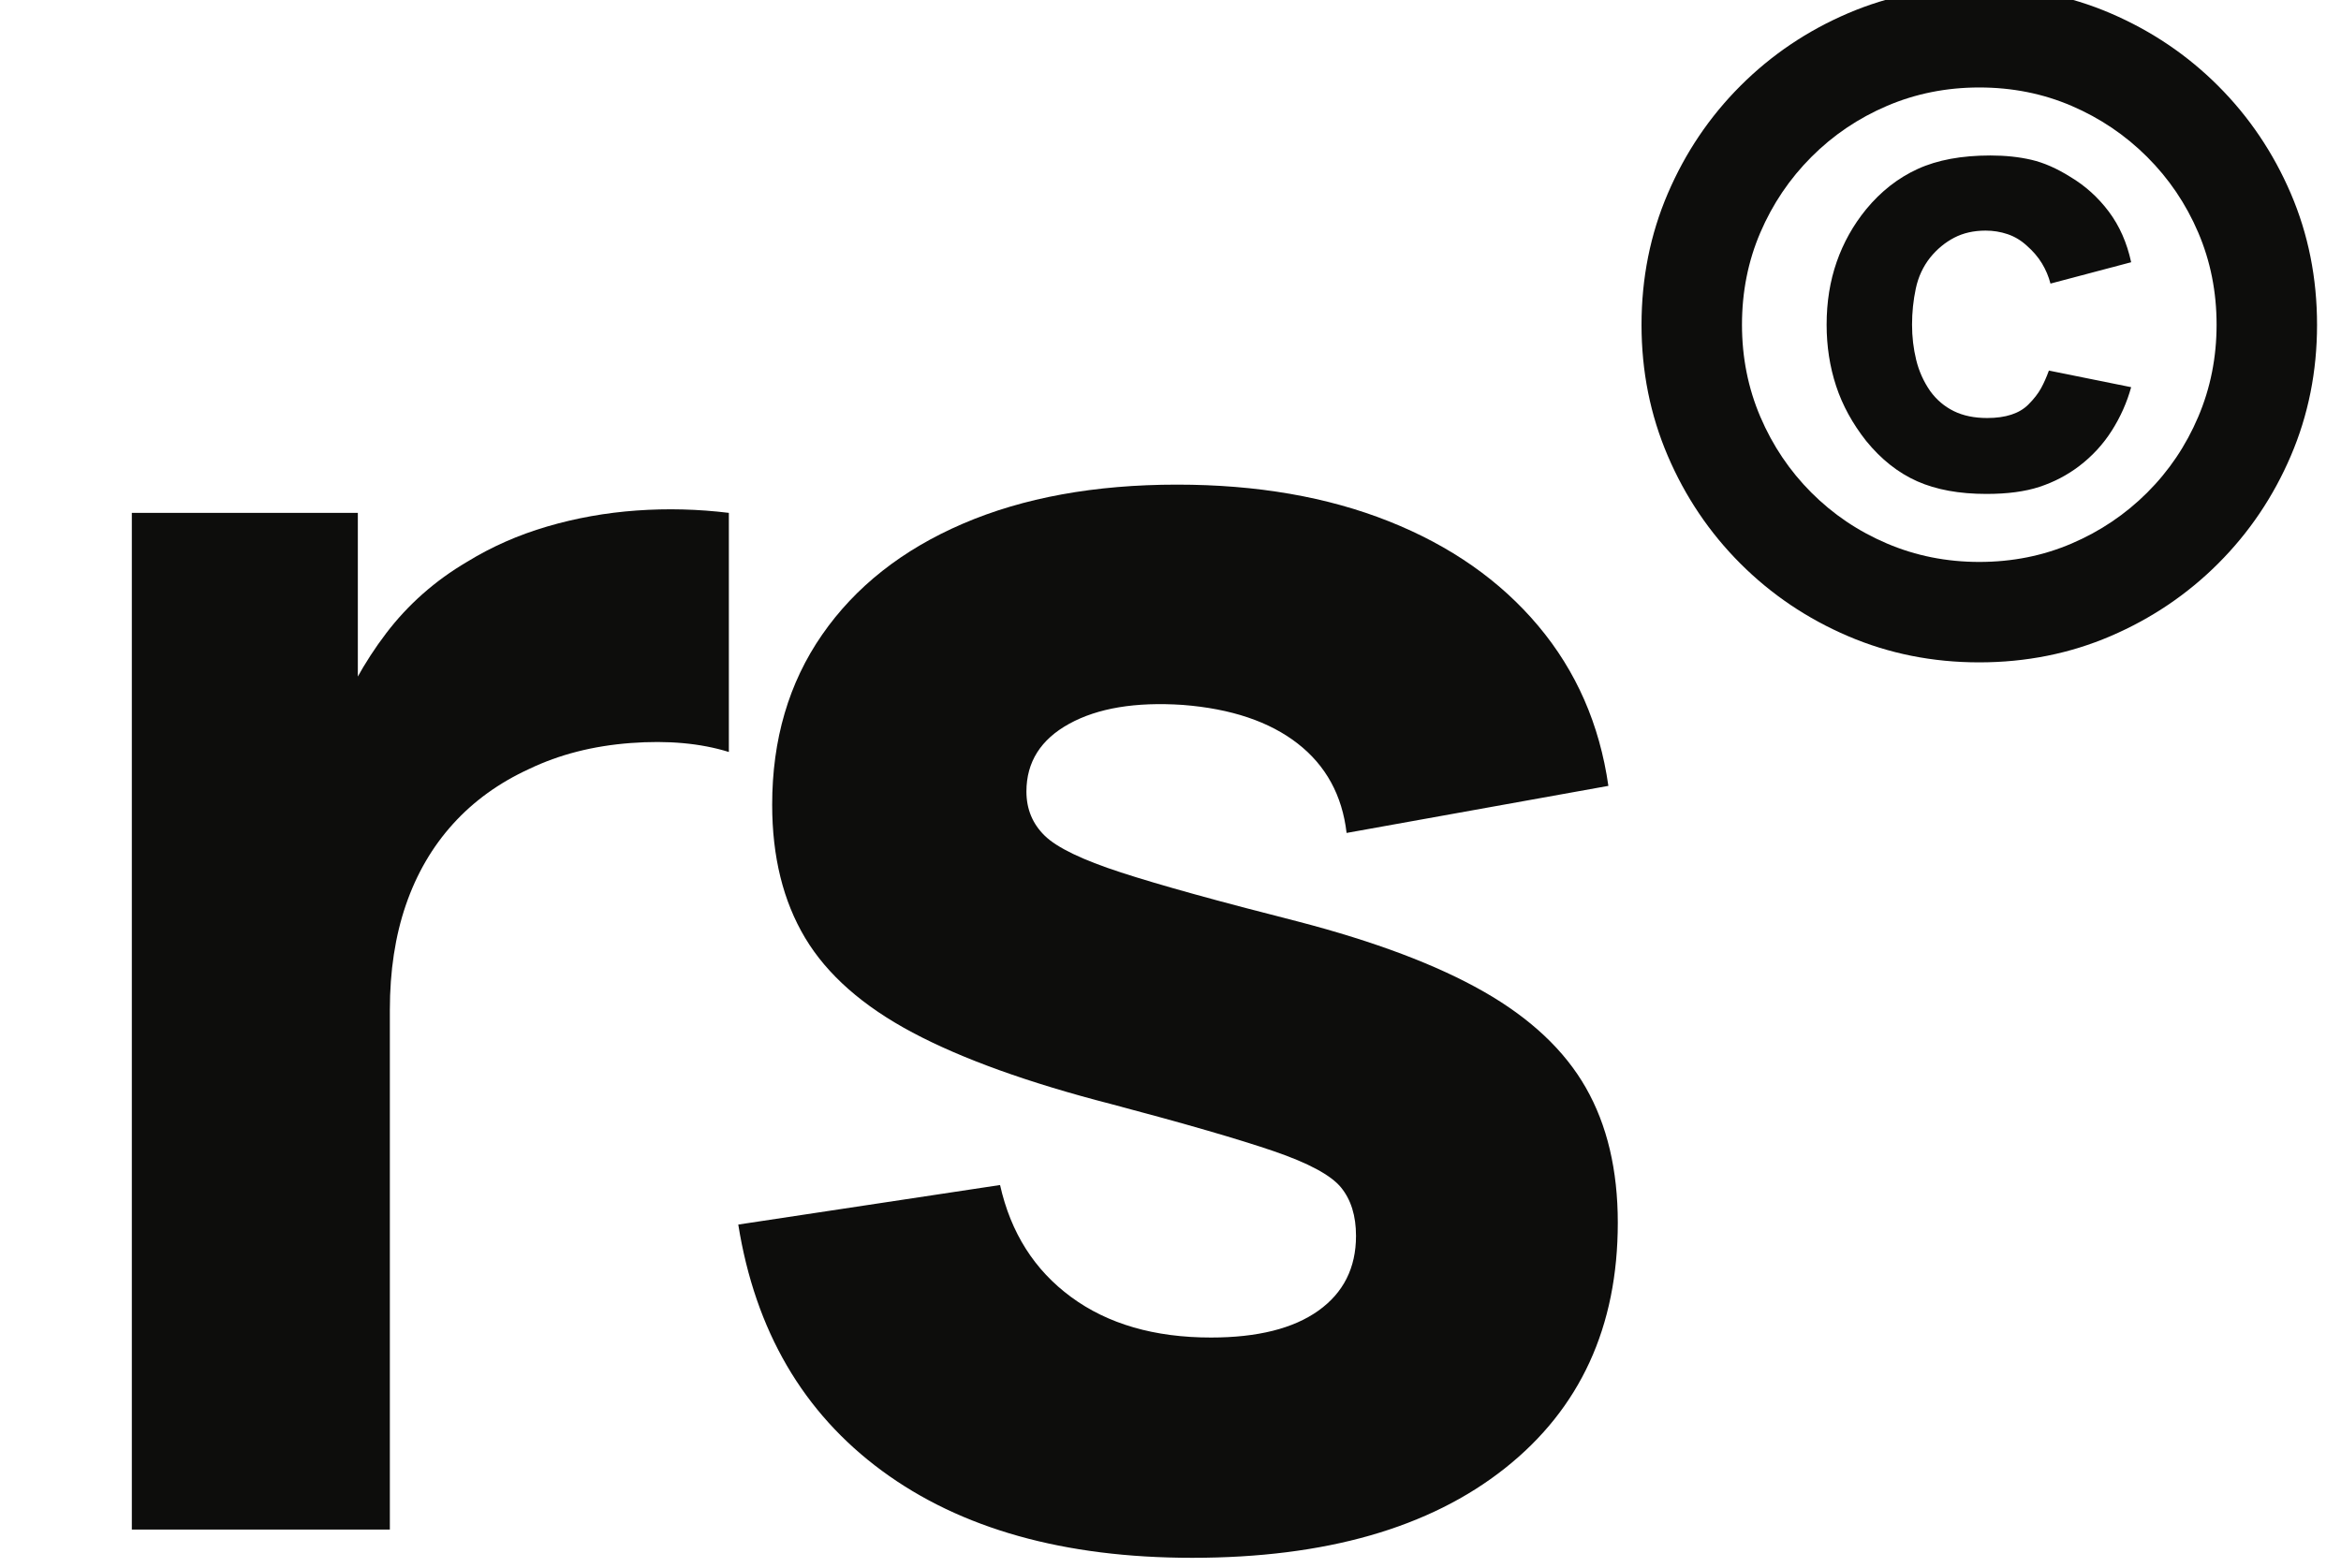
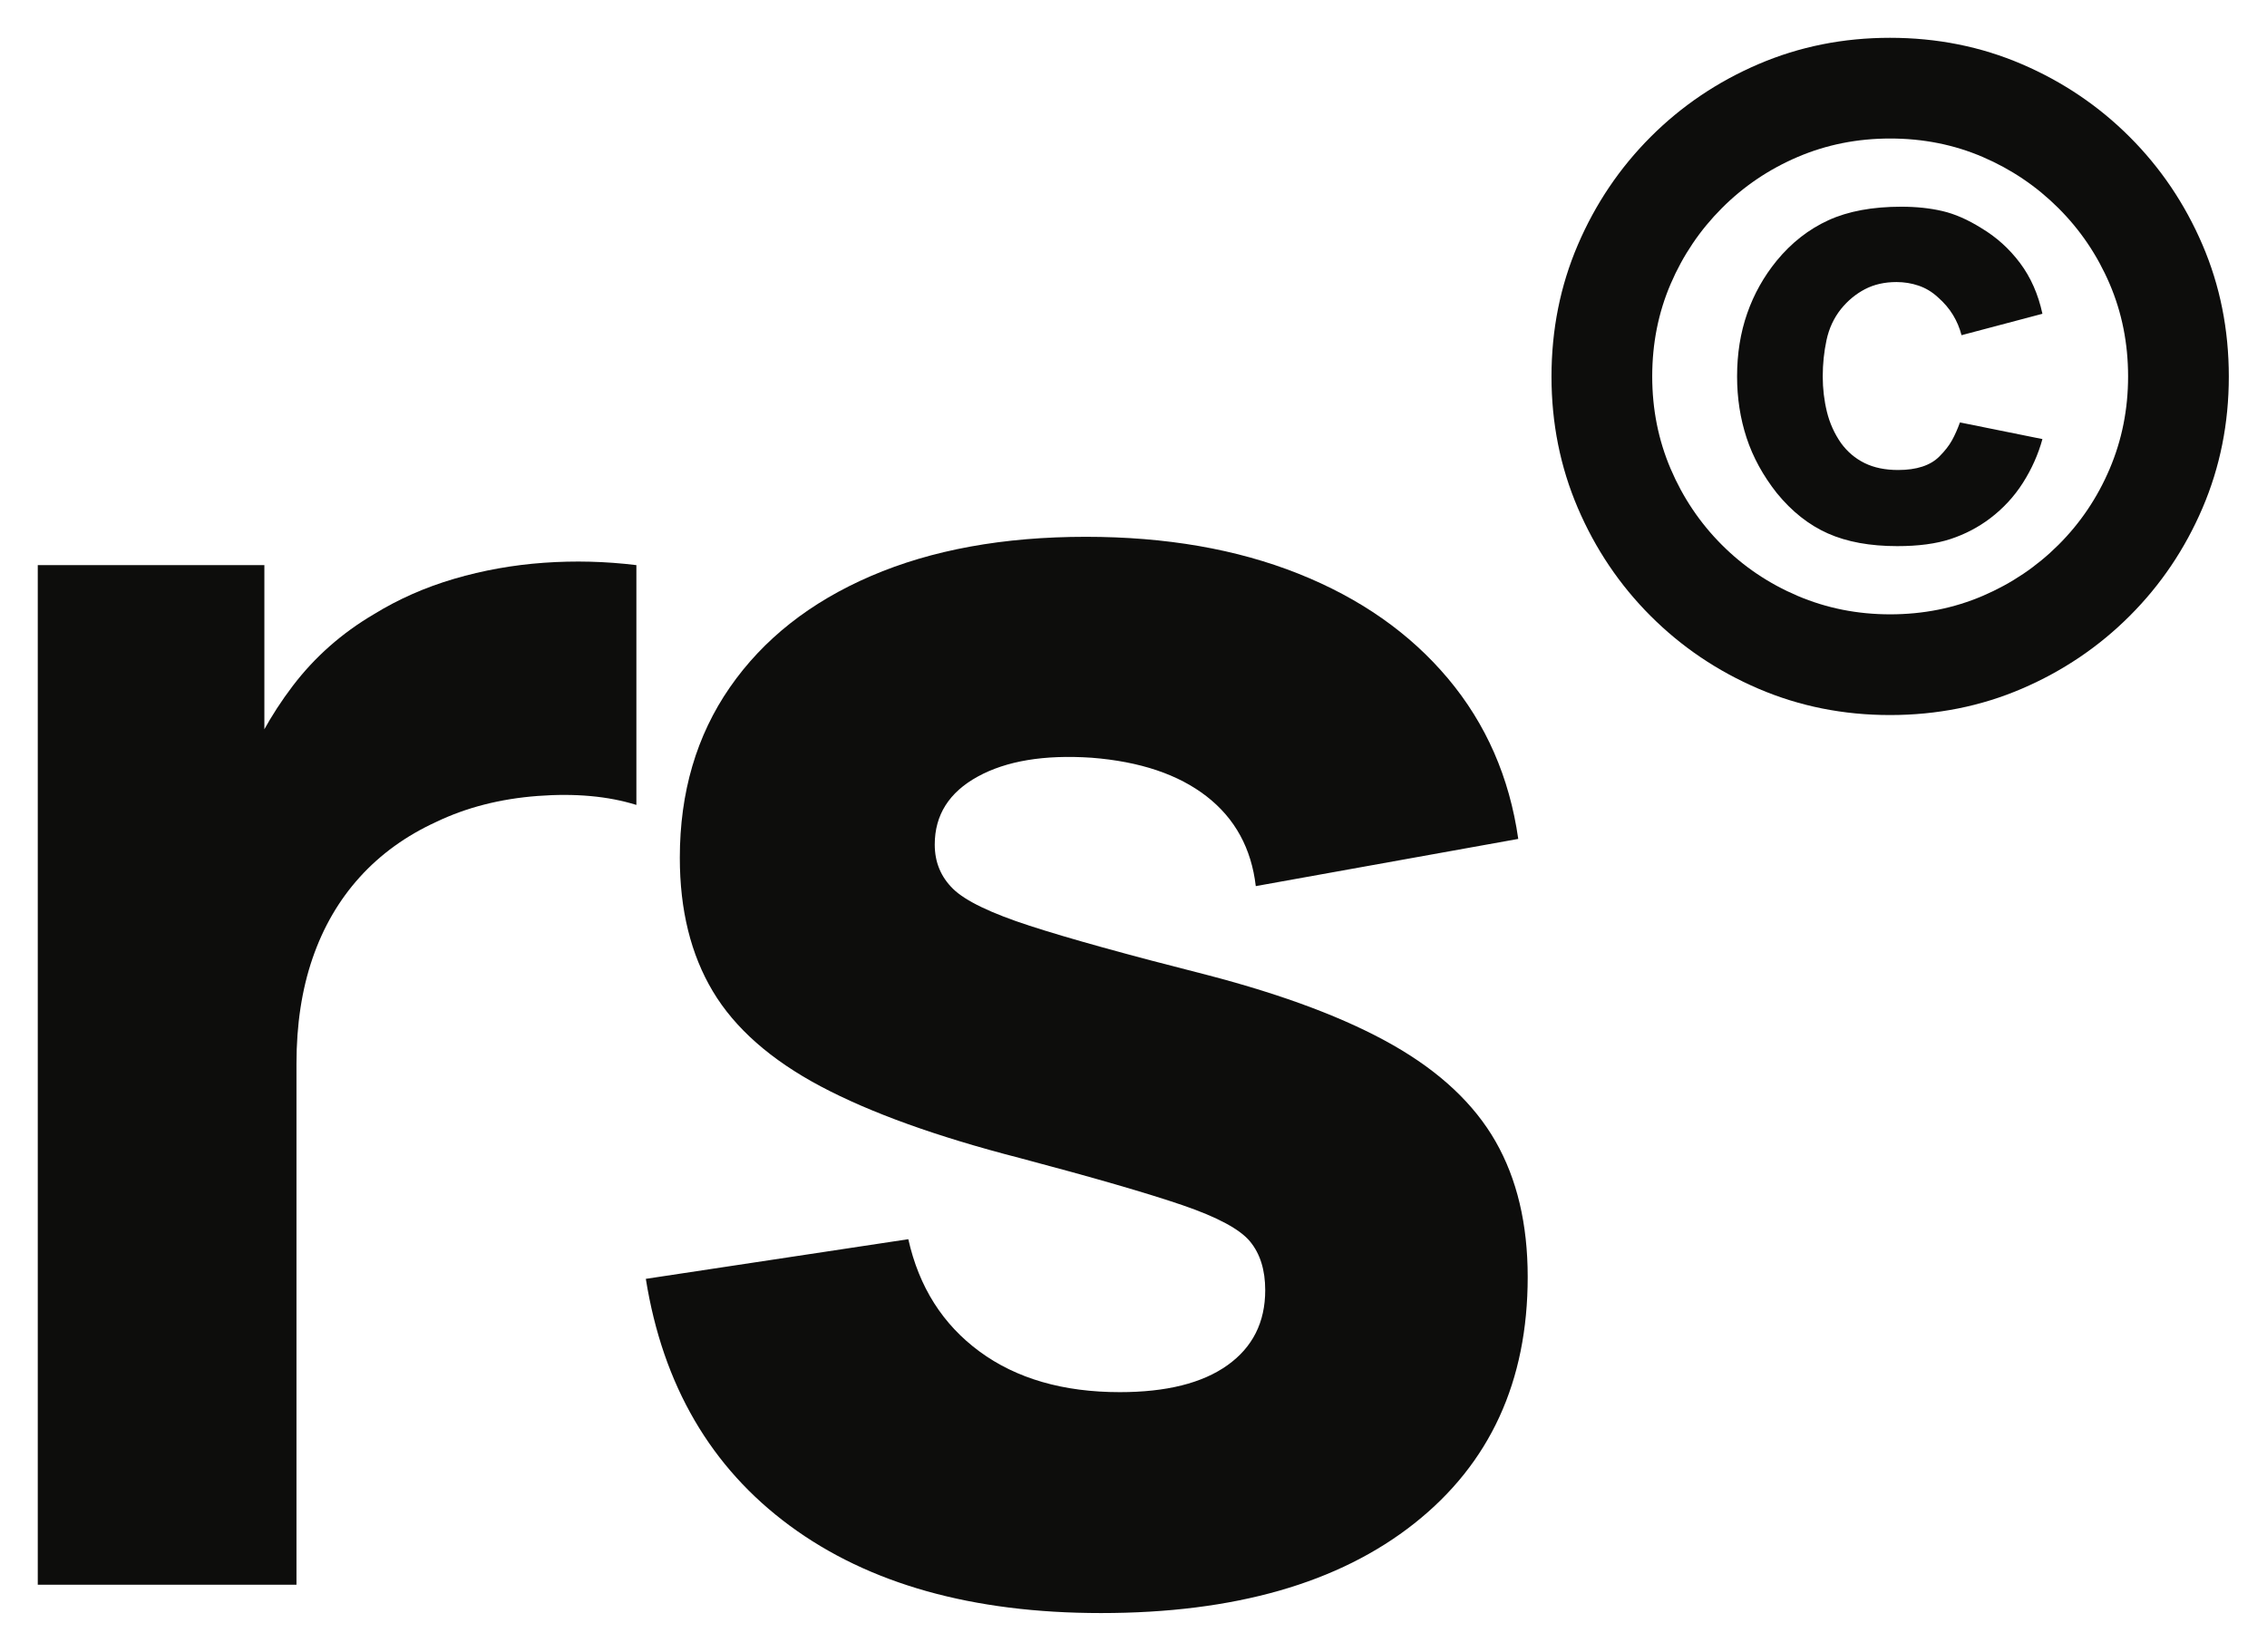
- <svg xmlns="http://www.w3.org/2000/svg" viewBox="0 0 2486 1665">
-   <path fill="#0d0d0c" transform="translate(0.0 1624.8) scale(1.0 -1.0)" d="M140 0V1080H380V816L354 850Q375 906 410.0 952.0Q445 998 496 1028Q535 1052 581.0 1065.5Q627 1079 676.0 1082.5Q725 1086 774 1080V826Q729 840 669.5 835.5Q610 831 562 808Q514 786 481.0 749.5Q448 713 431.0 663.5Q414 614 414 552V0Z" />
-   <path fill="#0d0d0c" transform="translate(704.0 1624.8) scale(1.0 -1.0)" d="M562 -30Q358 -30 232.5 62.5Q107 155 80 324L358 366Q375 290 433.5 247.0Q492 204 582 204Q656 204 696.0 232.5Q736 261 736 312Q736 344 720.0 363.5Q704 383 648.5 402.0Q593 421 476 452Q344 486 265.0 528.0Q186 570 151.0 628.5Q116 687 116 770Q116 874 169.0 950.5Q222 1027 318.5 1068.5Q415 1110 546 1110Q673 1110 771.0 1071.0Q869 1032 929.5 960.0Q990 888 1004 790L726 740Q719 800 674.0 835.0Q629 870 552 876Q477 881 431.5 856.0Q386 831 386 784Q386 756 405.5 737.0Q425 718 486.5 698.0Q548 678 674 646Q797 614 871.5 571.5Q946 529 980.0 469.5Q1014 410 1014 326Q1014 160 894.0 65.0Q774 -30 562 -30Z" />
-   <path fill="#0d0d0c" transform="translate(1718.0 644.8) scale(0.42 -0.42)" d="M913.569 -140Q737 -140 582.009 -73.624Q427.018 -7.248 309.845 109.996Q192.672 227.239 126.336 382.324Q60 537.408 60 713.584Q60 891 126.5 1046.0Q193 1201 310.103 1318.167Q427.205 1435.334 582.103 1501.667Q737 1568 913.569 1568Q1091.382 1568 1246.191 1501.5Q1401 1435 1518.0 1318.0Q1635 1201 1701.5 1046.191Q1768 891.382 1768 713.569Q1768 537 1701.667 382.103Q1635.334 227.205 1518.167 110.103Q1401 -7 1246.191 -73.5Q1091.382 -140 913.569 -140ZM932 286Q829 286 757.0 318.0Q685 350 628 420Q576 486 552.0 559.0Q528 632 528 714Q528 800 553.5 873.0Q579 946 628 1006Q684 1074 758.5 1108.0Q833 1142 942 1142Q999 1142 1046.0 1131.0Q1093 1120 1144 1088Q1201 1054 1241.5 1000.0Q1282 946 1298 872L1094 818Q1087 845 1072.5 869.0Q1058 893 1034 914Q1012.271 933.95 985.636 942.975Q959 952 930 952Q885 952 850.5 934.0Q816 916 790 884Q763 850 753.5 805.5Q744 761 744 714Q744 667.766 754.5 624.883Q765 582 790 546Q814 513 849.5 495.5Q885 478 934 478Q1004 478 1038 512Q1059 533 1070.0 553.0Q1081 573 1090 598L1298 556Q1282 498 1249.0 446.0Q1216 394 1166 356Q1121 322 1066.5 304.0Q1012 286 932 286ZM914 114Q1038.729 114 1147.365 160.5Q1256 207 1338.5 289.285Q1421 371.57 1467.5 480.785Q1514 590 1514 714Q1514 838.729 1467.5 947.365Q1421 1056 1338.283 1138.5Q1255.567 1221 1147.283 1267.5Q1039 1314 914 1314Q789.727 1314 680.863 1267.5Q572 1221 489.5 1138.283Q407 1055.567 360.5 947.283Q314 839 314 714Q314 589.727 360.5 480.863Q407 372 489.285 289.5Q571.57 207 680.785 160.5Q790 114 914 114Z" />
+ <svg xmlns="http://www.w3.org/2000/svg" viewBox="0 0 2401 1749">
+   <path fill="#0d0d0c" transform="translate(-100.0 1678.6) scale(1.0 -1.0)" d="M140 0V1080H380V816L354 850Q375 906 410.0 952.0Q445 998 496 1028Q535 1052 581.0 1065.5Q627 1079 676.0 1082.5Q725 1086 774 1080V826Q729 840 669.5 835.5Q610 831 562 808Q514 786 481.0 749.5Q448 713 431.0 663.5Q414 614 414 552V0Z" />
+   <path fill="#0d0d0c" transform="translate(604.0 1678.6) scale(1.0 -1.0)" d="M562 -30Q358 -30 232.5 62.5Q107 155 80 324L358 366Q375 290 433.5 247.0Q492 204 582 204Q656 204 696.0 232.5Q736 261 736 312Q736 344 720.0 363.5Q704 383 648.5 402.0Q593 421 476 452Q344 486 265.0 528.0Q186 570 151.0 628.5Q116 687 116 770Q116 874 169.0 950.5Q222 1027 318.5 1068.5Q415 1110 546 1110Q673 1110 771.0 1071.0Q869 1032 929.5 960.0Q990 888 1004 790L726 740Q719 800 674.0 835.0Q629 870 552 876Q477 881 431.5 856.0Q386 831 386 784Q386 756 405.5 737.0Q425 718 486.5 698.0Q548 678 674 646Q797 614 871.5 571.5Q946 529 980.0 469.5Q1014 410 1014 326Q1014 160 894.0 65.0Q774 -30 562 -30Z" />
+   <path fill="#0d0d0c" transform="translate(1618.0 698.6) scale(0.42 -0.42)" d="M913.569 -140Q737 -140 582.009 -73.624Q427.018 -7.248 309.845 109.996Q192.672 227.239 126.336 382.324Q60 537.408 60 713.584Q60 891 126.5 1046.0Q193 1201 310.103 1318.167Q427.205 1435.334 582.103 1501.667Q737 1568 913.569 1568Q1091.382 1568 1246.191 1501.5Q1401 1435 1518.0 1318.0Q1635 1201 1701.5 1046.191Q1768 891.382 1768 713.569Q1768 537 1701.667 382.103Q1635.334 227.205 1518.167 110.103Q1401 -7 1246.191 -73.5Q1091.382 -140 913.569 -140ZM932 286Q829 286 757.0 318.0Q685 350 628 420Q576 486 552.0 559.0Q528 632 528 714Q528 800 553.5 873.0Q579 946 628 1006Q684 1074 758.5 1108.0Q833 1142 942 1142Q999 1142 1046.0 1131.0Q1093 1120 1144 1088Q1201 1054 1241.5 1000.0Q1282 946 1298 872L1094 818Q1087 845 1072.5 869.0Q1058 893 1034 914Q1012.271 933.95 985.636 942.975Q959 952 930 952Q885 952 850.5 934.0Q816 916 790 884Q763 850 753.5 805.5Q744 761 744 714Q744 667.766 754.5 624.883Q765 582 790 546Q814 513 849.5 495.5Q885 478 934 478Q1004 478 1038 512Q1059 533 1070.0 553.0Q1081 573 1090 598L1298 556Q1282 498 1249.0 446.0Q1216 394 1166 356Q1121 322 1066.5 304.0Q1012 286 932 286ZM914 114Q1038.729 114 1147.365 160.5Q1256 207 1338.5 289.285Q1421 371.57 1467.5 480.785Q1514 590 1514 714Q1514 838.729 1467.5 947.365Q1421 1056 1338.283 1138.5Q1255.567 1221 1147.283 1267.5Q1039 1314 914 1314Q789.727 1314 680.863 1267.5Q572 1221 489.5 1138.283Q407 1055.567 360.5 947.283Q314 839 314 714Q314 589.727 360.5 480.863Q407 372 489.285 289.5Q571.57 207 680.785 160.5Q790 114 914 114Z" />
</svg>
